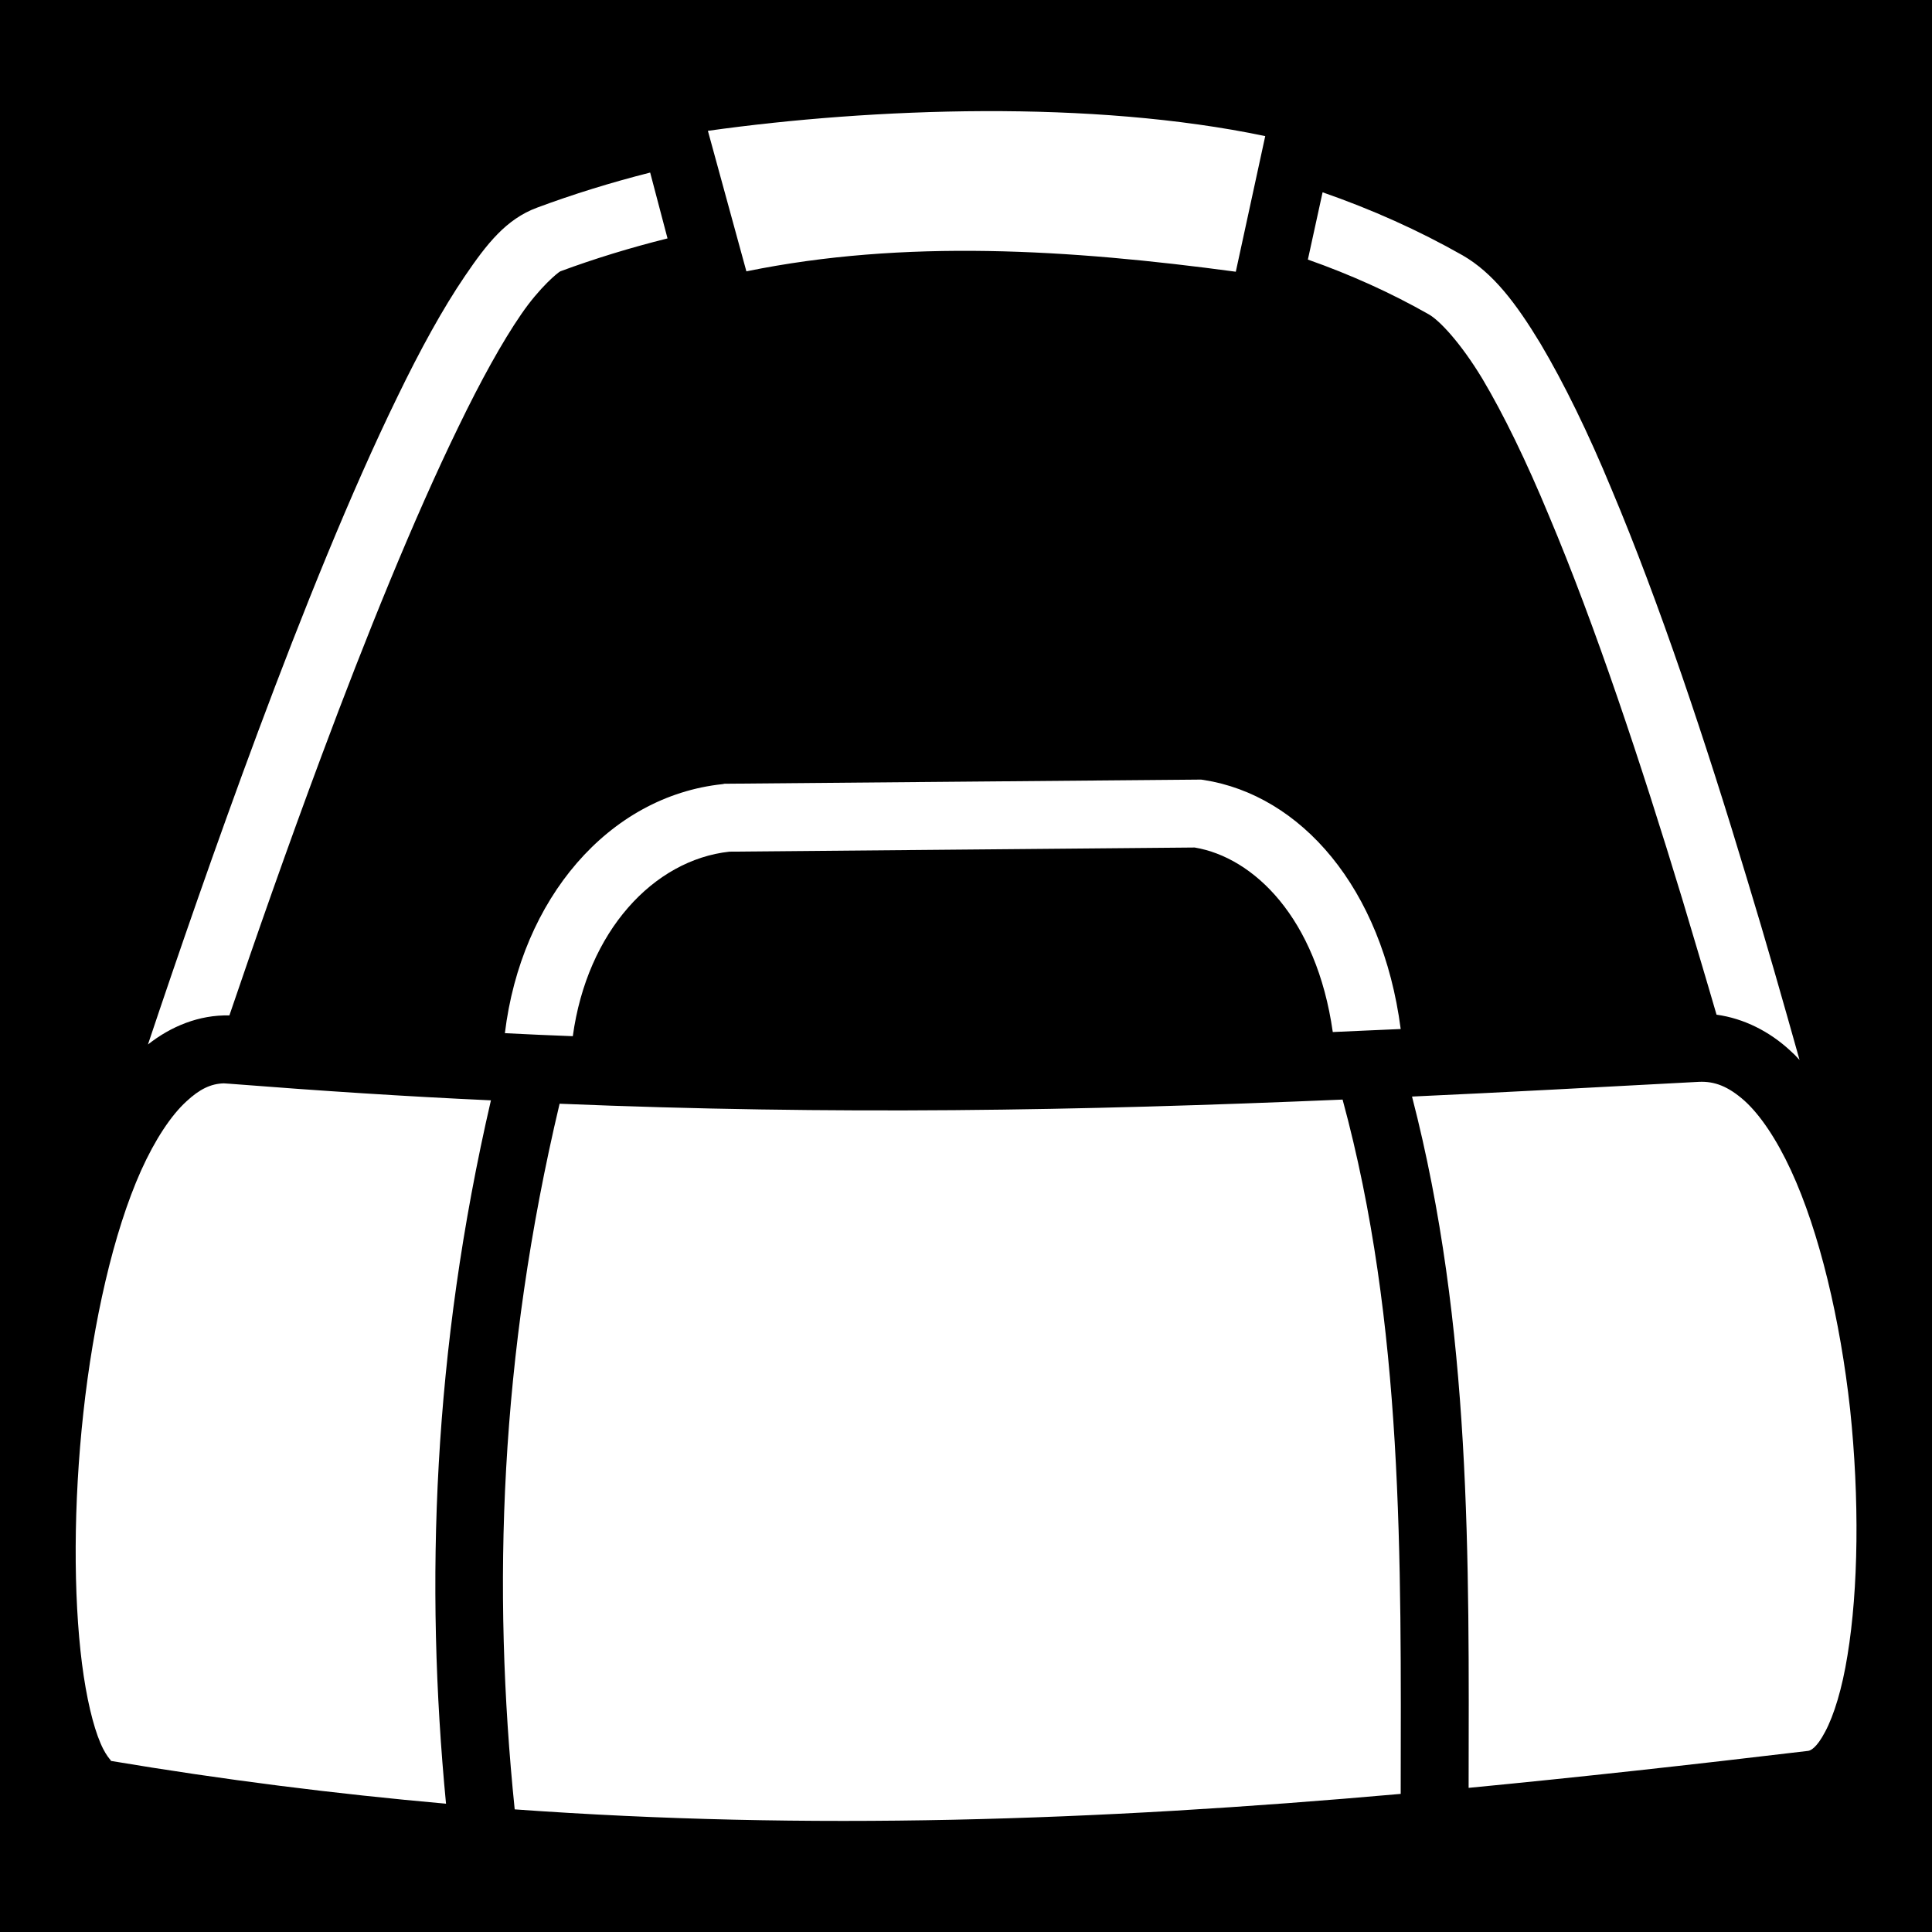
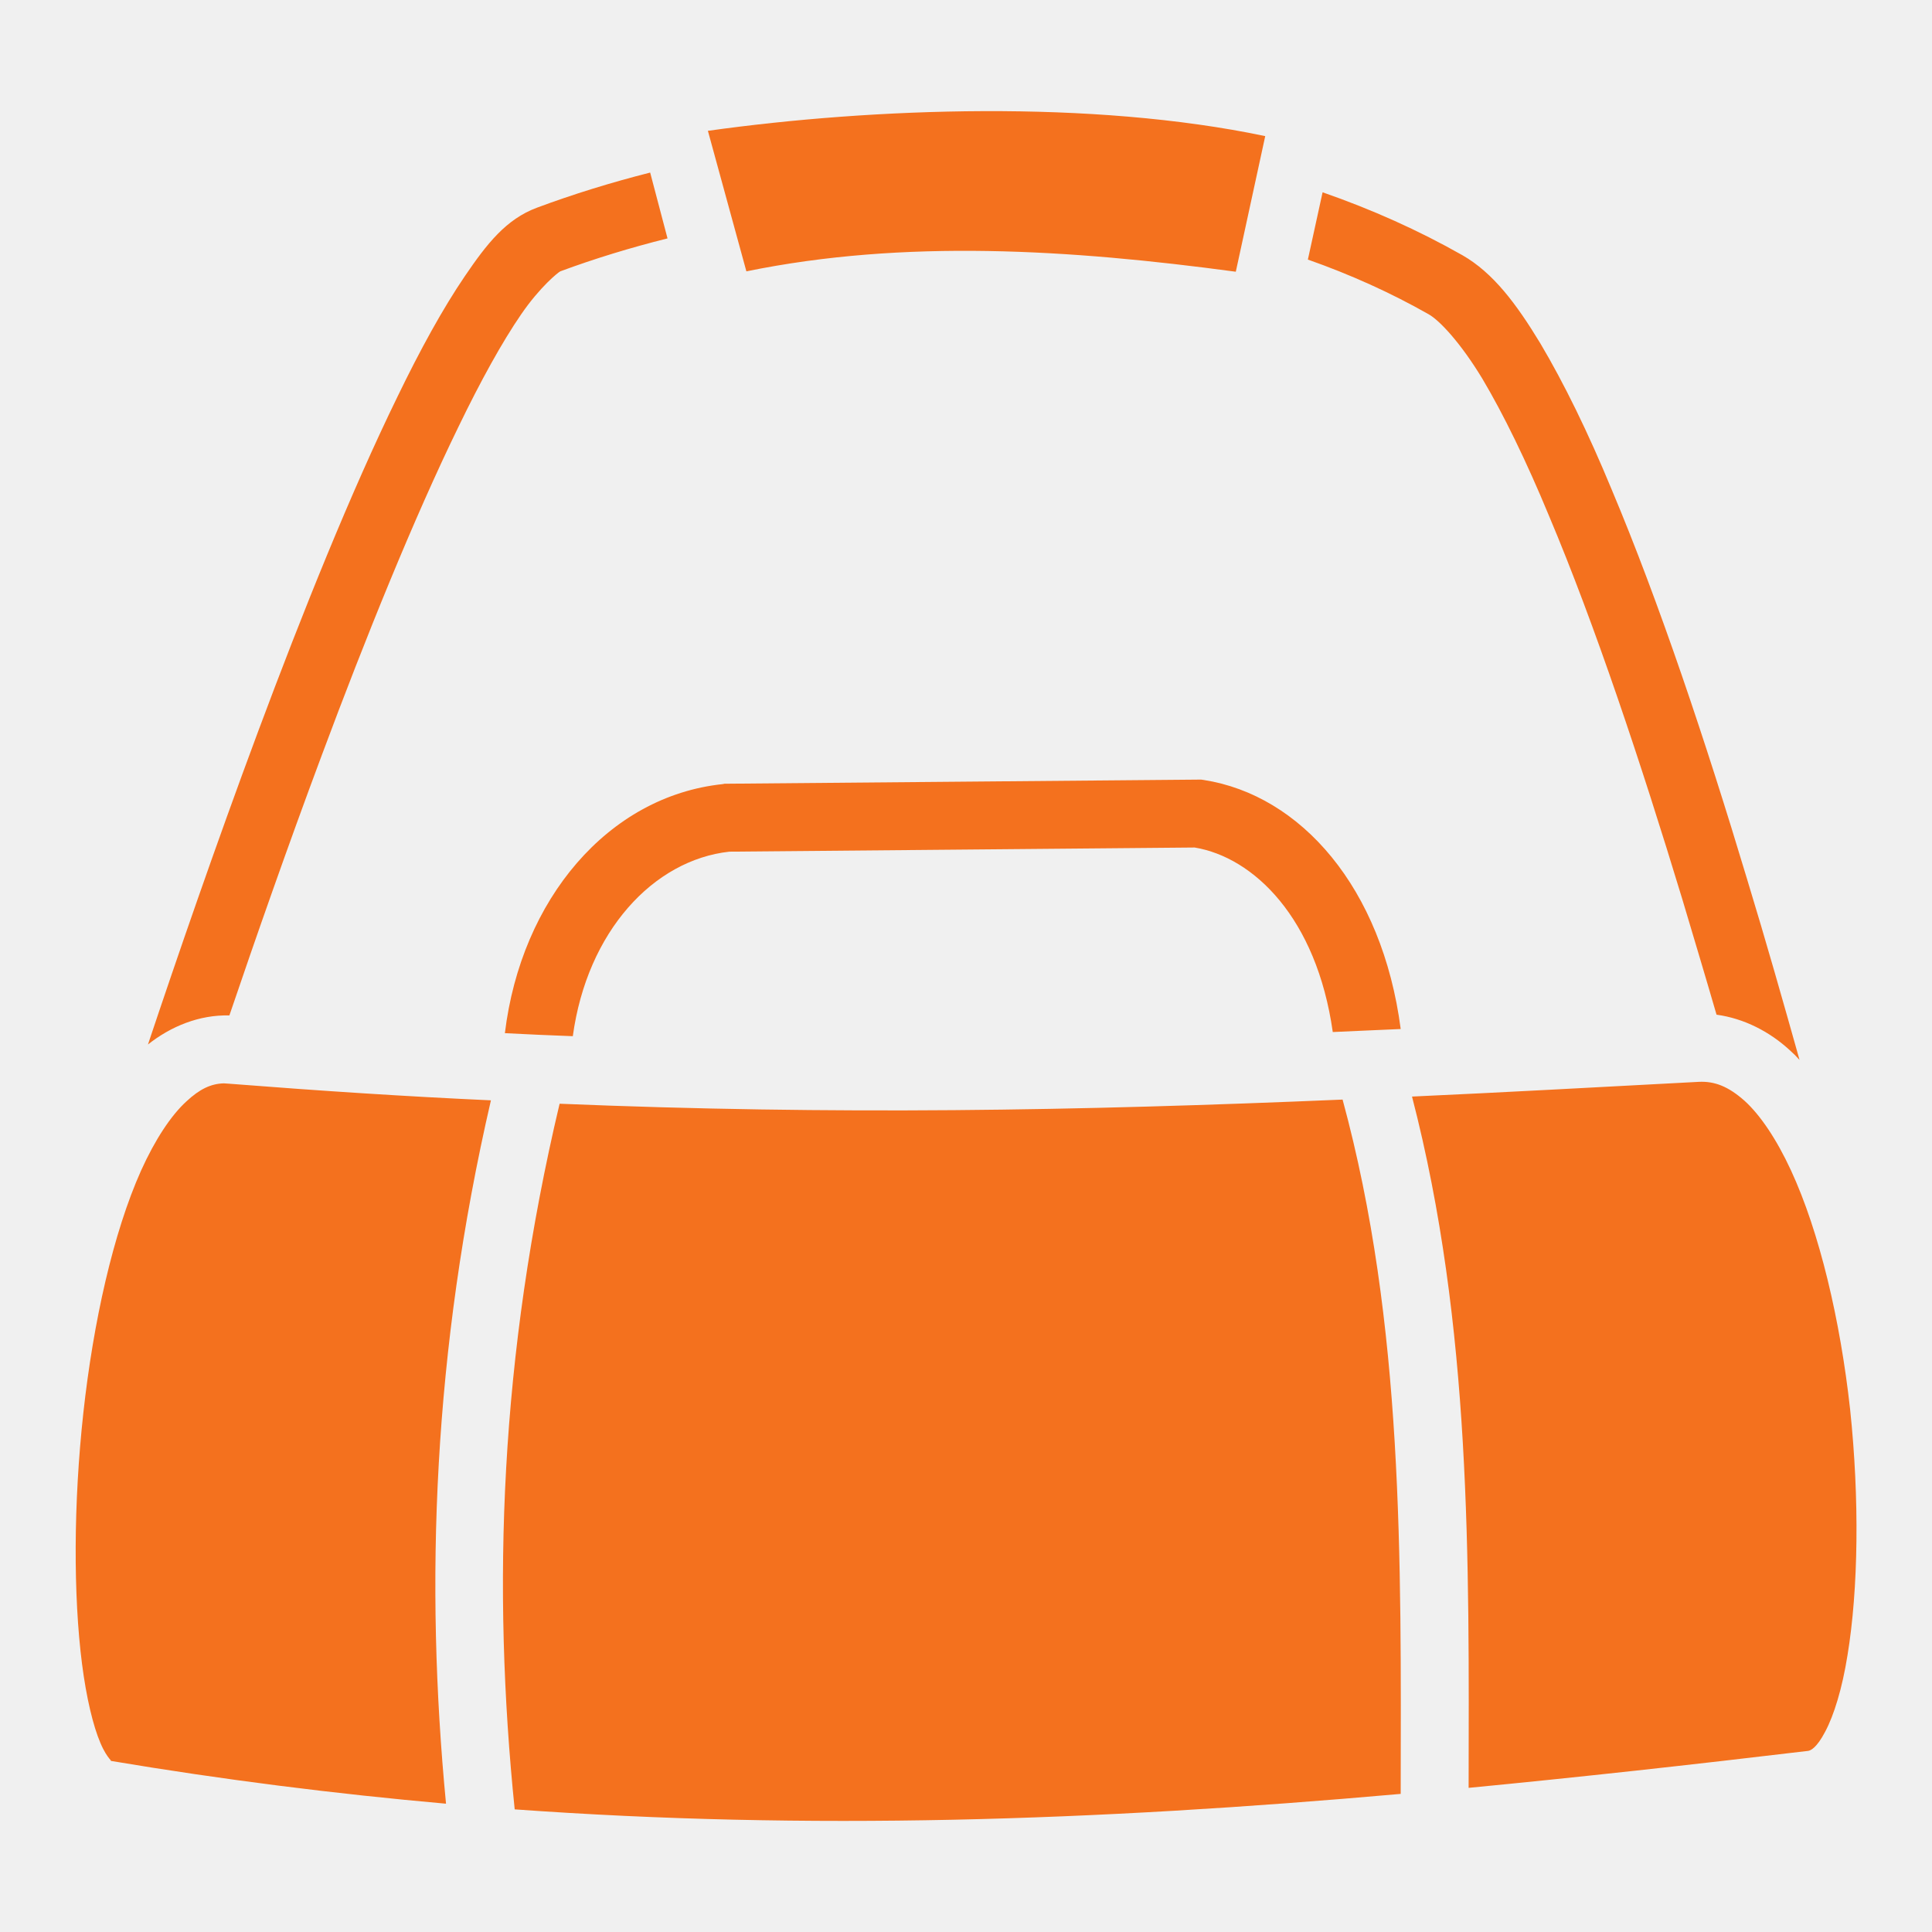
<svg xmlns="http://www.w3.org/2000/svg" viewBox="0 0 512 512">
-   <path d="M0 0h512v512H0z" />
-   <path fill="#fff" d="M260.7 29.45c-25.7.1-51.1 2.14-73.1 5.22l10.2 37.24c41.9-8.58 85.7-5.82 129.7.1l7.8-35.94c-23-4.82-48.9-6.71-74.6-6.62zm-88.4 16.28c-10.3 2.62-20.4 5.73-30 9.31-8.2 3.05-13.3 9.6-19.1 18.13-5.8 8.52-11.8 19.42-17.9 32.03-12.3 25.2-25.13 57.1-36.88 88.6-11.33 30.4-21.58 60.2-29.21 83 6.07-4.8 13.57-7.9 21.58-7.7 6.93-20.4 15.35-44.5 24.5-69 11.63-31.2 24.41-62.8 36.21-87 5.9-12.2 11.6-22.51 16.6-29.78 5-7.31 9.9-11.22 10.4-11.42 9.1-3.37 18.6-6.27 28.4-8.72zm178.2 5.23l-3.9 17.83c11.3 3.98 22 8.81 32 14.49 2.9 1.62 8.5 7.61 14.2 17.02 5.6 9.4 11.7 21.9 17.7 36.4 12.2 28.9 24.4 65.6 35.3 101.5 3.1 10.4 6.2 20.7 9.1 30.7 7.3 1 14.1 4.5 19.5 9.5.9.8 1.7 1.6 2.5 2.5-4.3-15.3-8.9-31.5-13.9-47.9-10.9-36.3-23.3-73.4-35.9-103.3-6.2-15-12.6-28.1-18.9-38.71-6.4-10.56-12.5-18.67-20.6-23.33-11.7-6.64-24.1-12.18-37.1-16.7zM318.3 206.6L192 207.7l-.5.1c-30.3 3.2-53.4 30.5-57.7 66 6.1.3 12.1.6 18 .8 3.8-27.8 21.4-46.7 41.5-48.9l123.3-1.1c15.6 2.6 32.3 18.6 36.6 48.9 5.9-.3 11.9-.5 18-.8-4.9-37.5-26.5-62-52.2-66zm131.9 80.1c-26.5 1.4-51.7 2.8-76 3.9 15.8 61 15.1 122.6 15 183.2 29.1-2.8 59-6.1 90-9.8.6-.1 2.2-.7 4.5-5.1 2.3-4.3 4.5-11.4 5.9-20.2 2.9-17.6 3.2-41.5.7-65.2-2.6-23.6-8.1-47-15.7-63.4-3.8-8.2-8.1-14.6-12.3-18.4-4.3-3.8-7.9-5.2-12.1-5zm-390.9.4c-3.41.1-6.38 1.5-9.92 4.8-4.05 3.7-8.29 10.1-11.99 18.3-7.39 16.5-12.67 40.2-15.3 64.2-2.63 24-2.67 48.4-.36 66.5 1.15 9 2.95 16.5 4.88 21 1.94 4.6 3.57 4.9 2.41 4.7 30.37 5.1 59.95 8.8 89.18 11.4-5.6-58.2-3.5-119.8 11.9-186.4-22.1-1-45.11-2.5-69.3-4.4-.51 0-1.01-.1-1.5-.1zm296.5 4.3c-70.4 3-134.8 4.1-207.5 1.1-15.9 67-17.9 128.3-11.9 187 77.8 5.6 153.6 3.1 234.8-4.1.1-62.6.8-124.4-15.4-184z" />
+   <path fill="#F4711E" d="M260.7 29.45c-25.7.1-51.1 2.14-73.1 5.22l10.2 37.24c41.9-8.58 85.7-5.82 129.7.1l7.8-35.94c-23-4.82-48.9-6.71-74.6-6.62zm-88.4 16.28c-10.3 2.62-20.4 5.73-30 9.31-8.2 3.05-13.3 9.6-19.1 18.13-5.8 8.52-11.8 19.42-17.9 32.03-12.3 25.2-25.13 57.1-36.88 88.6-11.33 30.4-21.58 60.2-29.21 83 6.07-4.8 13.57-7.9 21.58-7.7 6.93-20.4 15.35-44.5 24.5-69 11.63-31.2 24.41-62.8 36.21-87 5.9-12.2 11.6-22.51 16.6-29.78 5-7.31 9.9-11.22 10.4-11.42 9.1-3.37 18.6-6.27 28.4-8.72zm178.2 5.23l-3.9 17.83c11.3 3.98 22 8.81 32 14.49 2.9 1.62 8.5 7.61 14.2 17.02 5.6 9.4 11.7 21.9 17.7 36.4 12.2 28.9 24.4 65.6 35.3 101.5 3.1 10.4 6.2 20.7 9.1 30.7 7.3 1 14.1 4.5 19.5 9.5.9.8 1.7 1.6 2.5 2.5-4.3-15.3-8.9-31.5-13.9-47.9-10.9-36.3-23.3-73.4-35.9-103.3-6.2-15-12.6-28.1-18.9-38.71-6.4-10.56-12.5-18.67-20.6-23.33-11.7-6.64-24.1-12.18-37.1-16.7zM318.3 206.6L192 207.7l-.5.1c-30.3 3.2-53.4 30.5-57.7 66 6.1.3 12.1.6 18 .8 3.8-27.8 21.4-46.7 41.5-48.9l123.3-1.1c15.6 2.6 32.3 18.6 36.6 48.9 5.9-.3 11.9-.5 18-.8-4.9-37.5-26.5-62-52.2-66zm131.9 80.1c-26.5 1.4-51.7 2.8-76 3.9 15.8 61 15.1 122.6 15 183.2 29.1-2.8 59-6.1 90-9.8.6-.1 2.2-.7 4.5-5.1 2.3-4.3 4.5-11.4 5.9-20.2 2.9-17.6 3.2-41.5.7-65.2-2.6-23.6-8.1-47-15.7-63.4-3.8-8.2-8.1-14.6-12.3-18.4-4.3-3.8-7.9-5.2-12.1-5zm-390.9.4c-3.41.1-6.38 1.5-9.92 4.8-4.05 3.7-8.29 10.1-11.99 18.3-7.39 16.5-12.67 40.2-15.3 64.2-2.63 24-2.67 48.4-.36 66.5 1.15 9 2.95 16.5 4.88 21 1.94 4.6 3.57 4.9 2.41 4.7 30.37 5.1 59.95 8.8 89.18 11.4-5.6-58.2-3.5-119.8 11.9-186.4-22.1-1-45.11-2.5-69.3-4.4-.51 0-1.01-.1-1.5-.1zm296.5 4.3c-70.4 3-134.8 4.1-207.5 1.1-15.9 67-17.9 128.3-11.9 187 77.8 5.6 153.6 3.1 234.8-4.1.1-62.6.8-124.4-15.4-184z" />
</svg>
